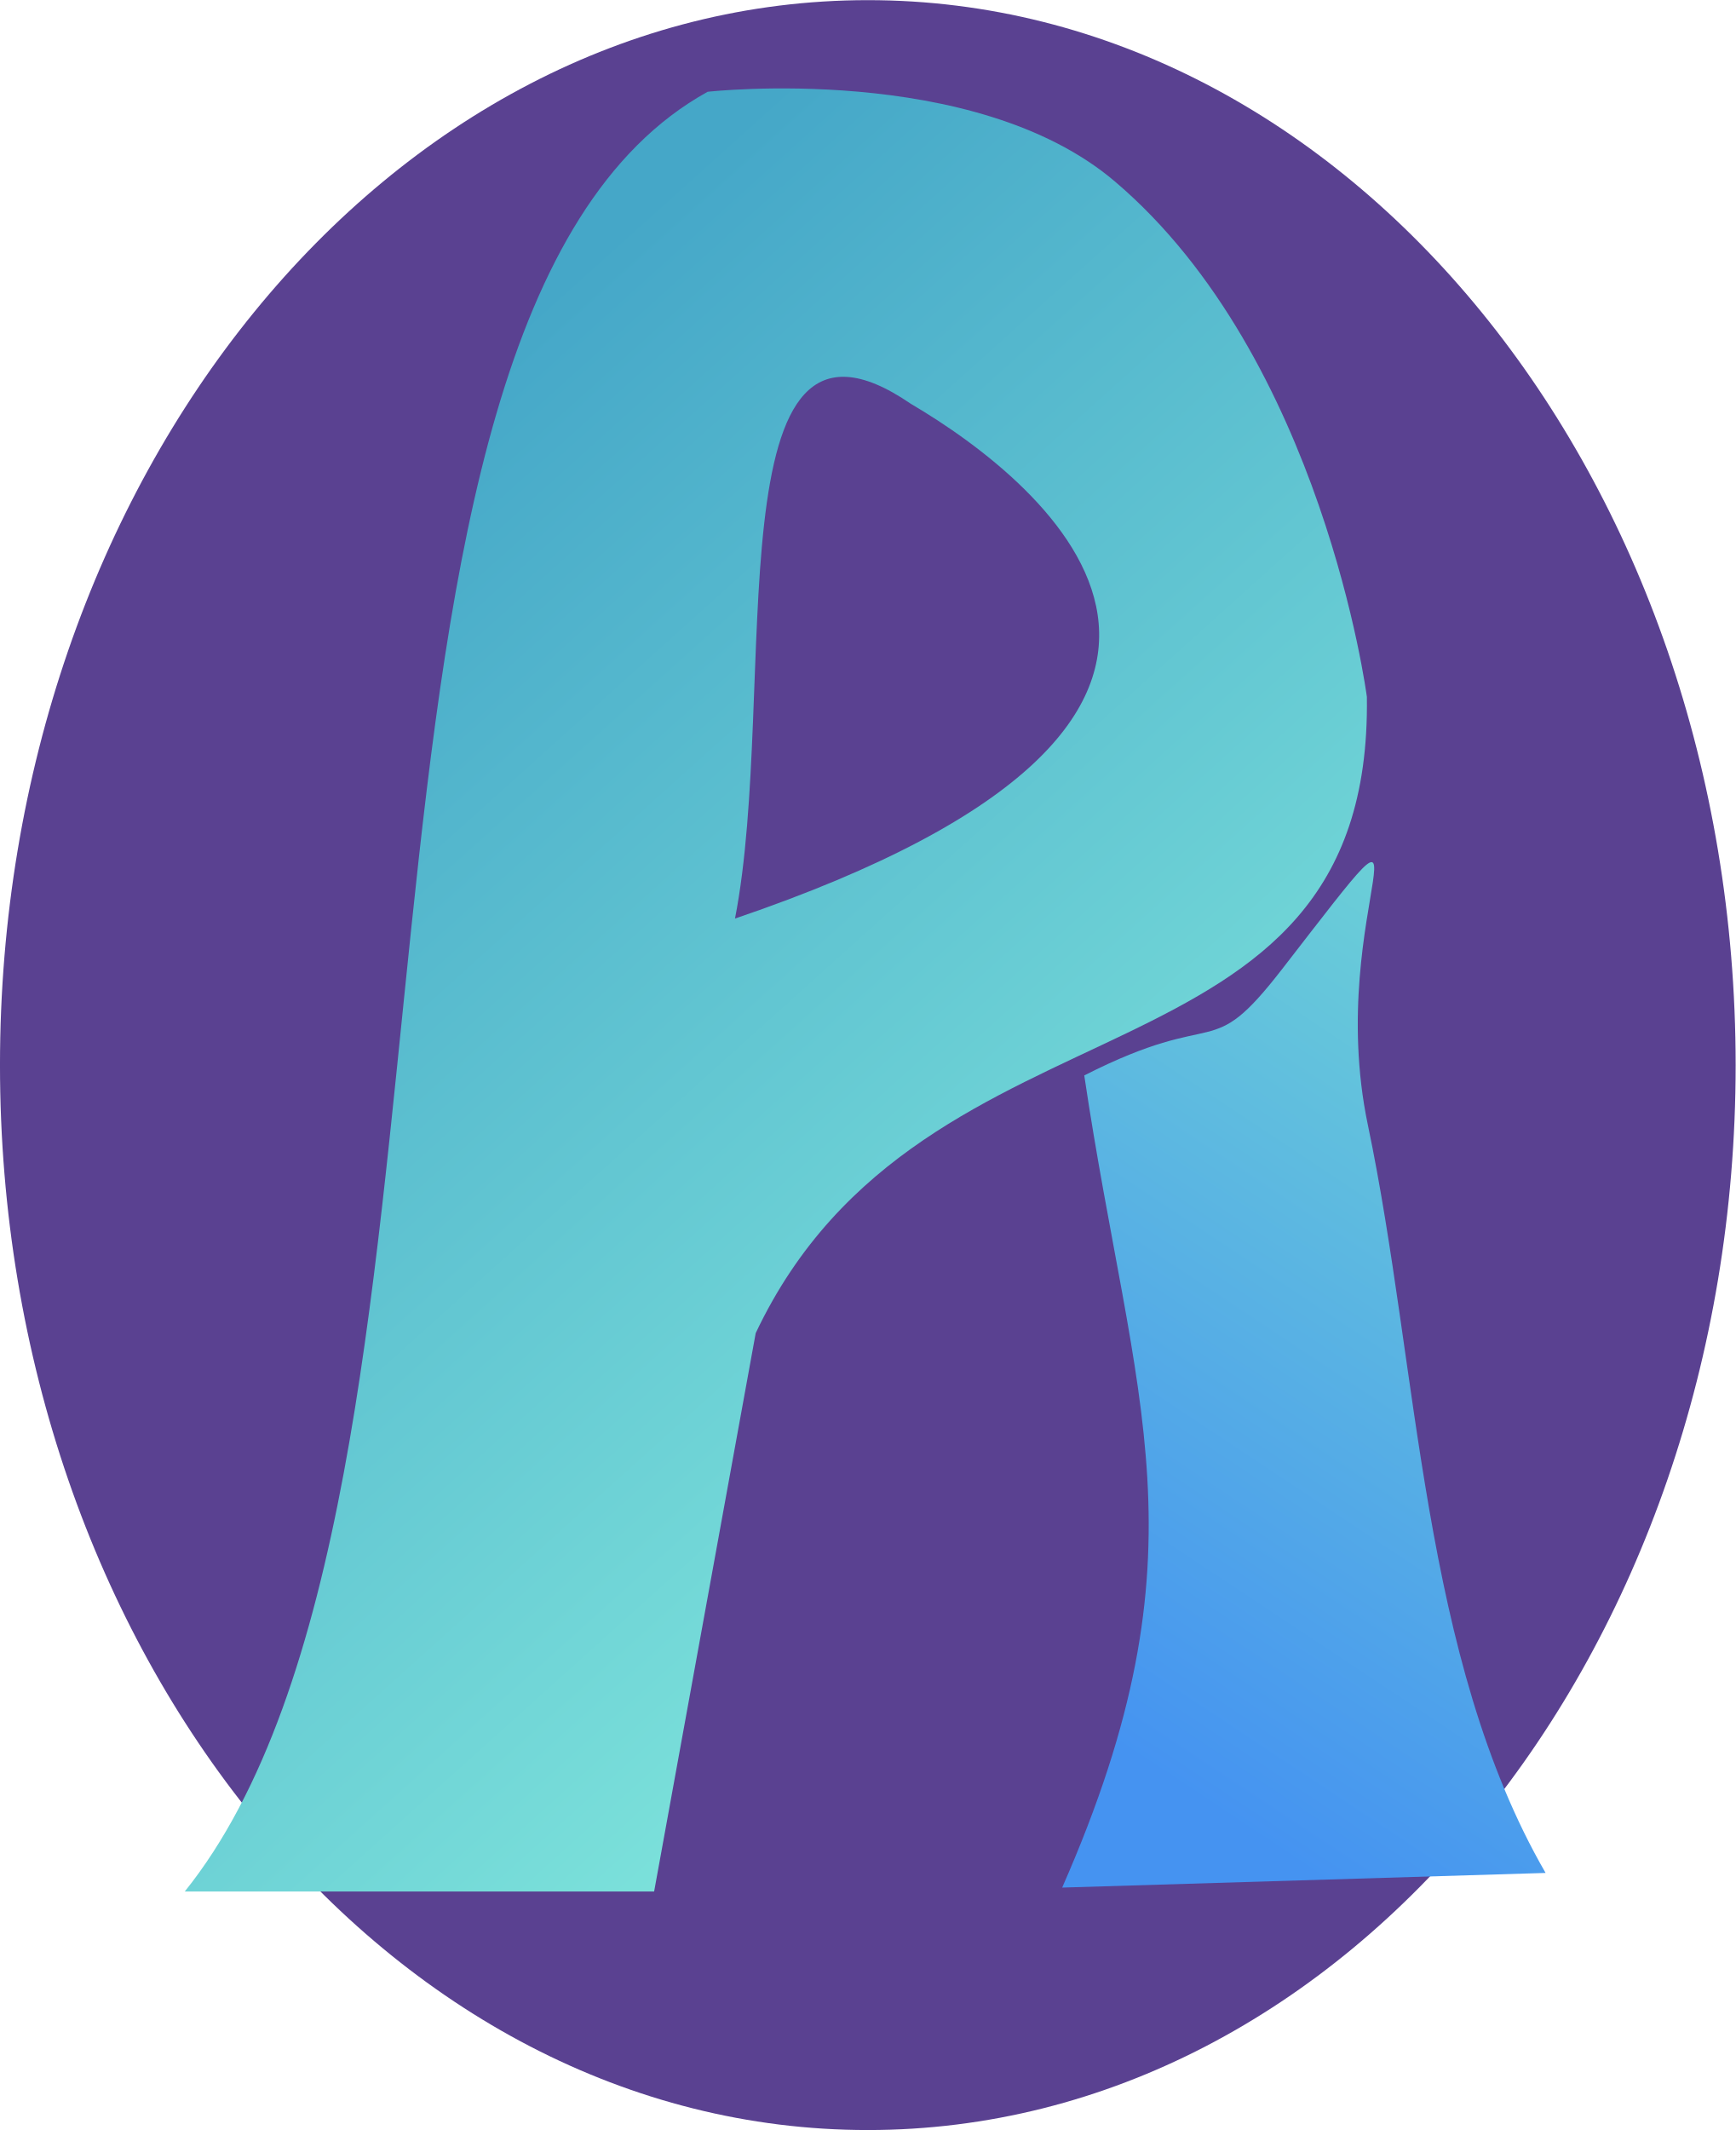
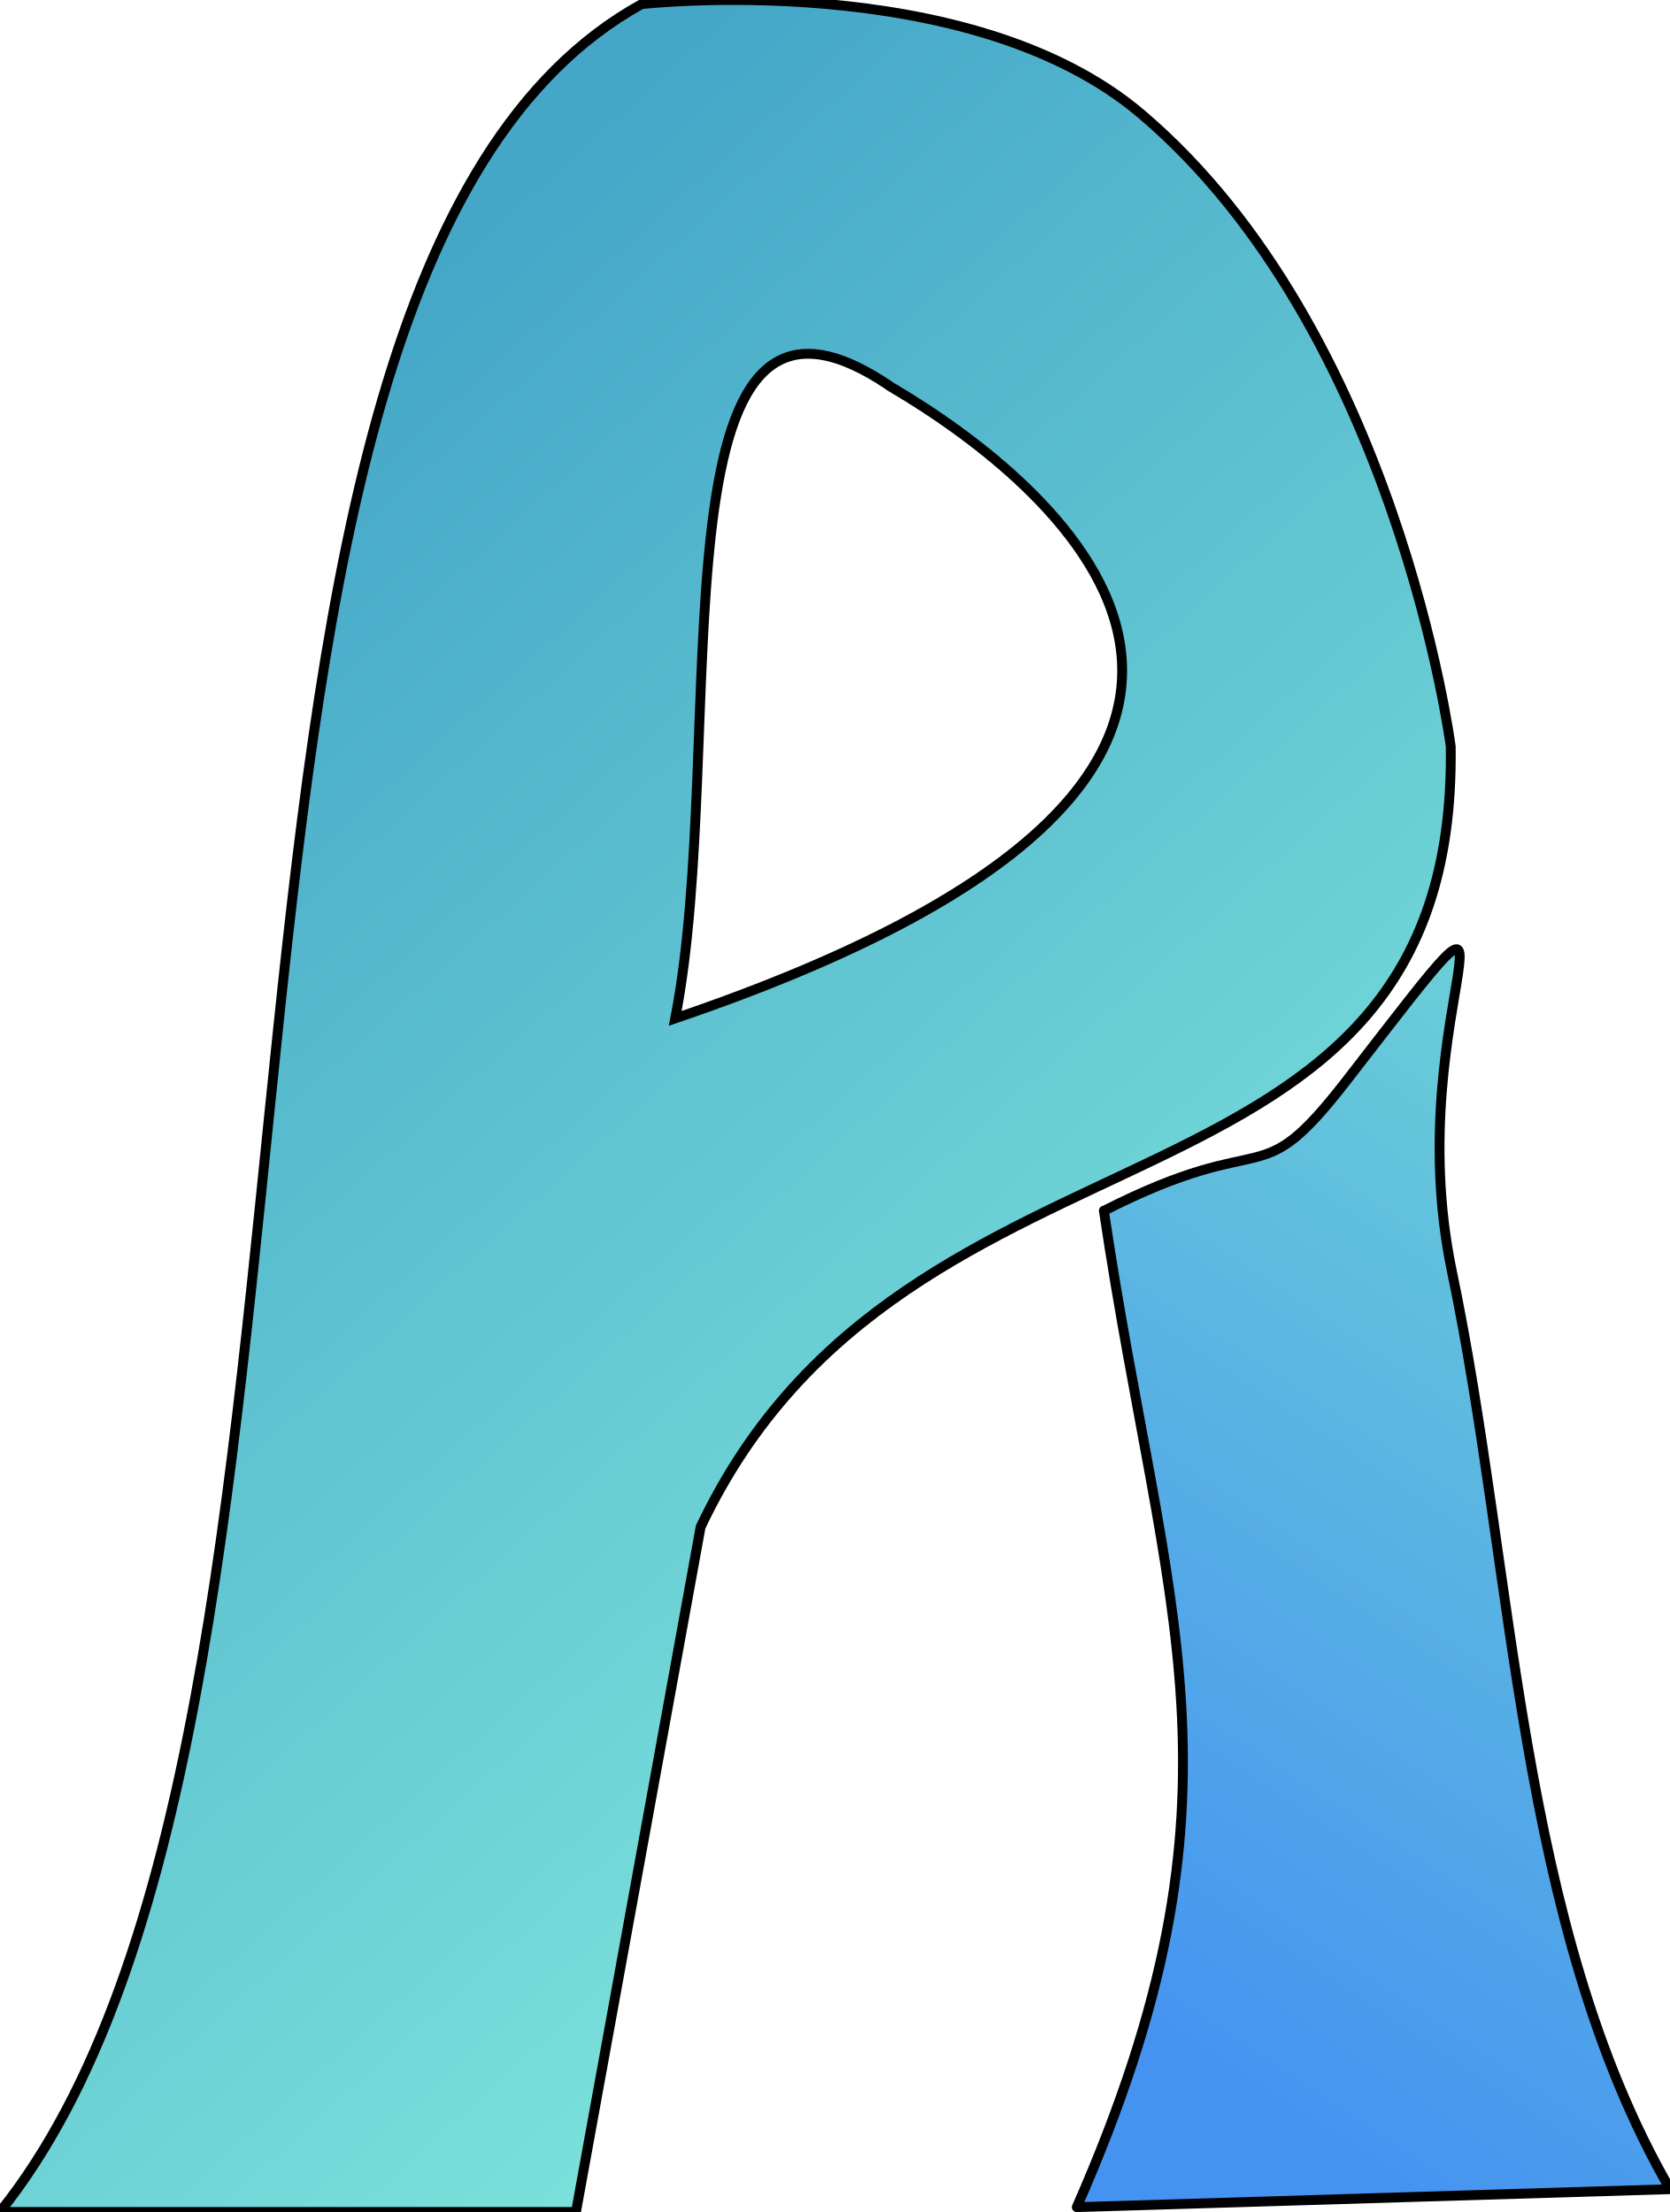
- <svg xmlns="http://www.w3.org/2000/svg" xmlns:xlink="http://www.w3.org/1999/xlink" width="21.601mm" height="26.501mm" viewBox="0 0 21.601 26.501" version="1.1" id="svg5">
+ <svg xmlns="http://www.w3.org/2000/svg" xmlns:xlink="http://www.w3.org/1999/xlink" width="16.933mm" height="22.434mm" viewBox="0 0 16.933 22.434" version="1.1" id="svg5">
  <defs id="defs2">
    <linearGradient id="linearGradient1369">
      <stop style="stop-color:#6cd1d6;stop-opacity:1;" offset="0" id="stop1365" />
      <stop style="stop-color:#4593f1;stop-opacity:1;" offset="1" id="stop1367" />
    </linearGradient>
    <linearGradient id="linearGradient1361">
      <stop style="stop-color:#45a7c8;stop-opacity:1;" offset="0" id="stop1357" />
      <stop style="stop-color:#80e6dc;stop-opacity:1;" offset="1" id="stop1359" />
    </linearGradient>
    <linearGradient xlink:href="#linearGradient1361" id="linearGradient1363" x1="7.582" y1="15.193" x2="12.291" y2="20.425" gradientUnits="userSpaceOnUse" />
    <linearGradient xlink:href="#linearGradient1369" id="linearGradient1371" x1="14.371" y1="17.084" x2="11.79" y2="20.974" gradientUnits="userSpaceOnUse" />
  </defs>
-   <g id="layer1" transform="translate(-5.034226,-11.59076)">
+   <g id="layer1" transform="translate(-7.334341,-12.69082)">
    <g id="g3796" transform="matrix(2.430719,0,0,2.430719,-10.49338,-18.157)">
-       <ellipse style="opacity:1;fill:#3a1c7c;fill-opacity:0.834;stroke-width:10.885;stroke-linecap:round;stroke-linejoin:round" id="path6770" cx="10.831" cy="17.69" rx="4.443" ry="5.451" />
-       <g aria-label="A" id="text186" style="font-size:10.583px;line-height:1.25;stroke-width:0.265">
-         <path d="m 10.151,16.94 c 3.059,-1.041 1.592,-2.228 0.9,-2.635 -1.03,-0.706 -0.672,1.467 -0.9,2.635 z M 7.334,21.92 c 1.642,-2.046 0.559,-8.041 2.677,-9.212 0,0 1.365,-0.154 2.086,0.46 1.063,0.904 1.289,2.637 1.289,2.637 0.03,2.073 -2.266,1.432 -3.129,3.257 L 9.737,21.92 Z" style="font-family:'Swis721 Blk BT';-inkscape-font-specification:'Swis721 Blk BT';fill:url(#linearGradient1363);fill-opacity:1" id="path396" />
+       <g aria-label="A" id="text186" style="font-size:10.583px;line-height:1.25;stroke-width:0.041;stroke:#000000;stroke-opacity:1;stroke-dasharray:none">
+         <path d="m 10.151,16.94 c 3.059,-1.041 1.592,-2.228 0.9,-2.635 -1.03,-0.706 -0.672,1.467 -0.9,2.635 z M 7.334,21.92 c 1.642,-2.046 0.559,-8.041 2.677,-9.212 0,0 1.365,-0.154 2.086,0.46 1.063,0.904 1.289,2.637 1.289,2.637 0.03,2.073 -2.266,1.432 -3.129,3.257 L 9.737,21.92 Z" style="font-family:'Swis721 Blk BT';-inkscape-font-specification:'Swis721 Blk BT';fill:url(#linearGradient1363);fill-opacity:1;stroke:#000000;stroke-opacity:1;stroke-width:0.041;stroke-dasharray:none" id="path396" />
      </g>
-       <path id="rect547" style="fill:url(#linearGradient1371);fill-opacity:1;stroke-width:26.458;stroke-linecap:round;stroke-linejoin:round" d="m 11.939,17.743 c 0.704,-0.358 0.632,-0.053 1.012,-0.543 0.887,-1.145 0.208,-0.312 0.44,0.796 0.262,1.251 0.274,2.728 0.91,3.829 l -2.475,0.075 c 0.761,-1.73 0.364,-2.47 0.113,-4.158 z" />
+       <path id="rect547" style="fill:url(#linearGradient1371);fill-opacity:1;stroke-width:0.041;stroke-linecap:round;stroke-linejoin:round;stroke-dasharray:none;stroke:#000000;stroke-opacity:1" d="m 11.939,17.743 c 0.704,-0.358 0.632,-0.053 1.012,-0.543 0.887,-1.145 0.208,-0.312 0.44,0.796 0.262,1.251 0.274,2.728 0.91,3.829 l -2.475,0.075 c 0.761,-1.73 0.364,-2.47 0.113,-4.158 z" />
    </g>
  </g>
</svg>
